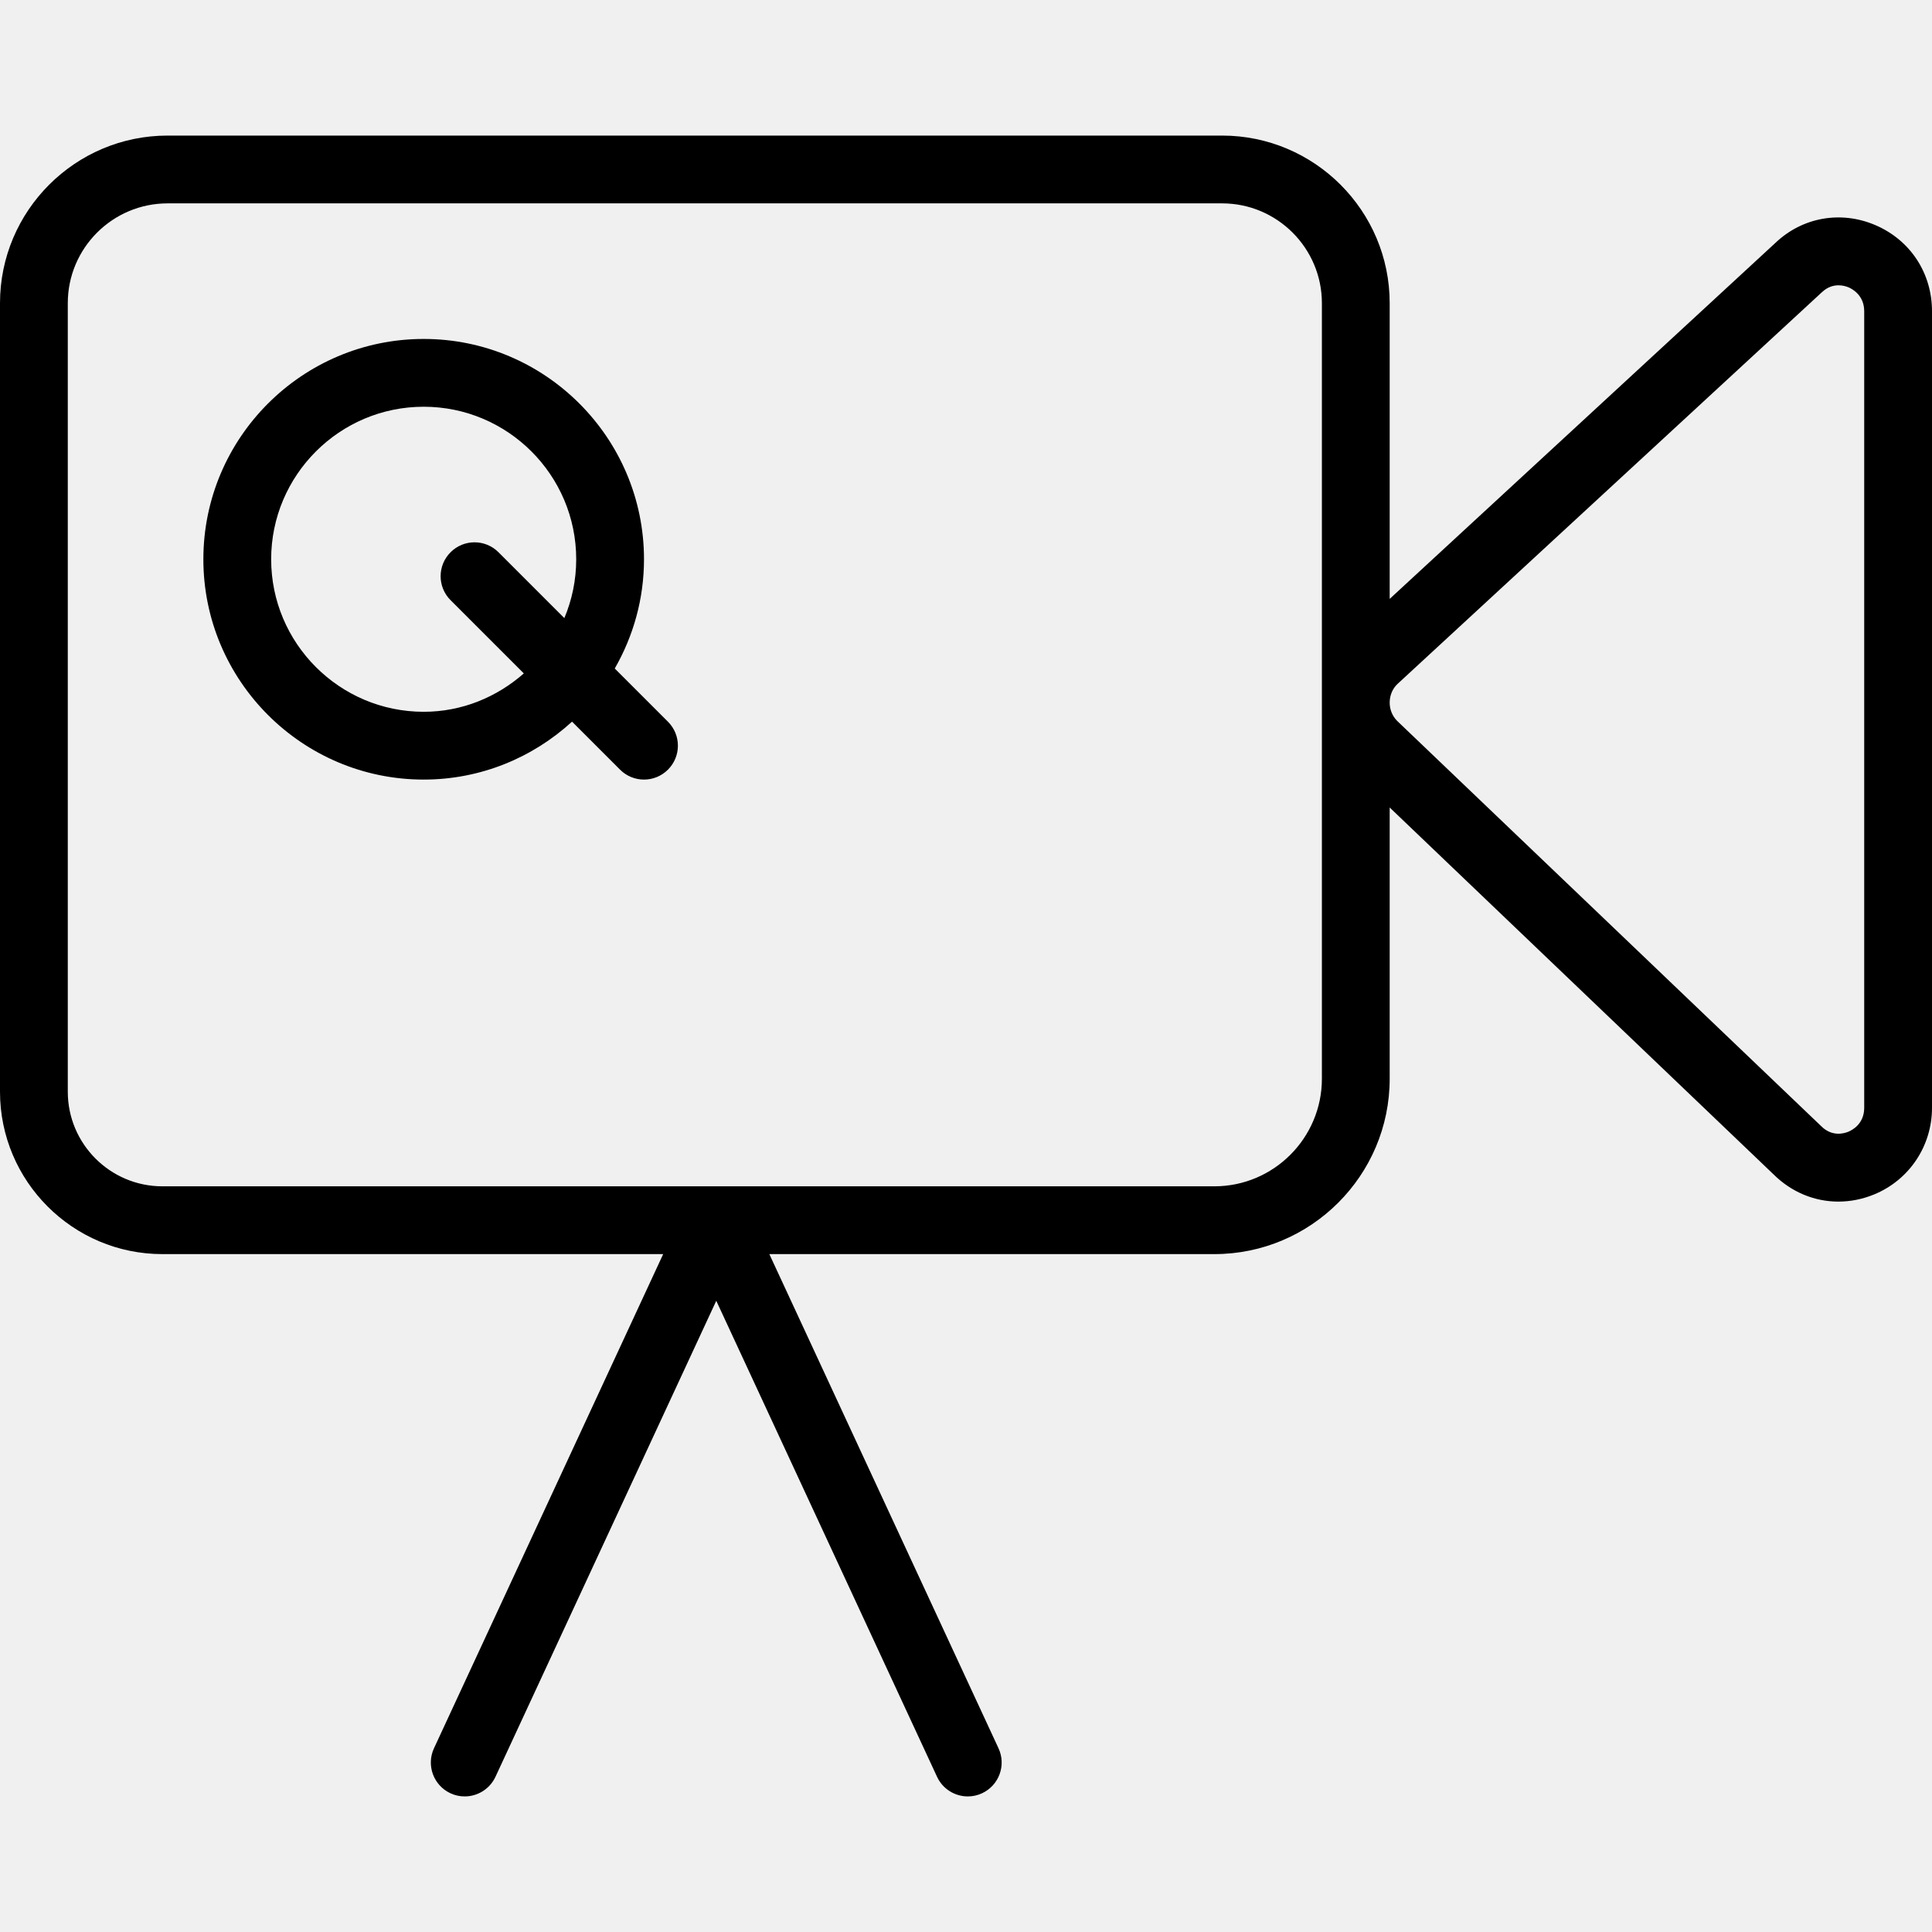
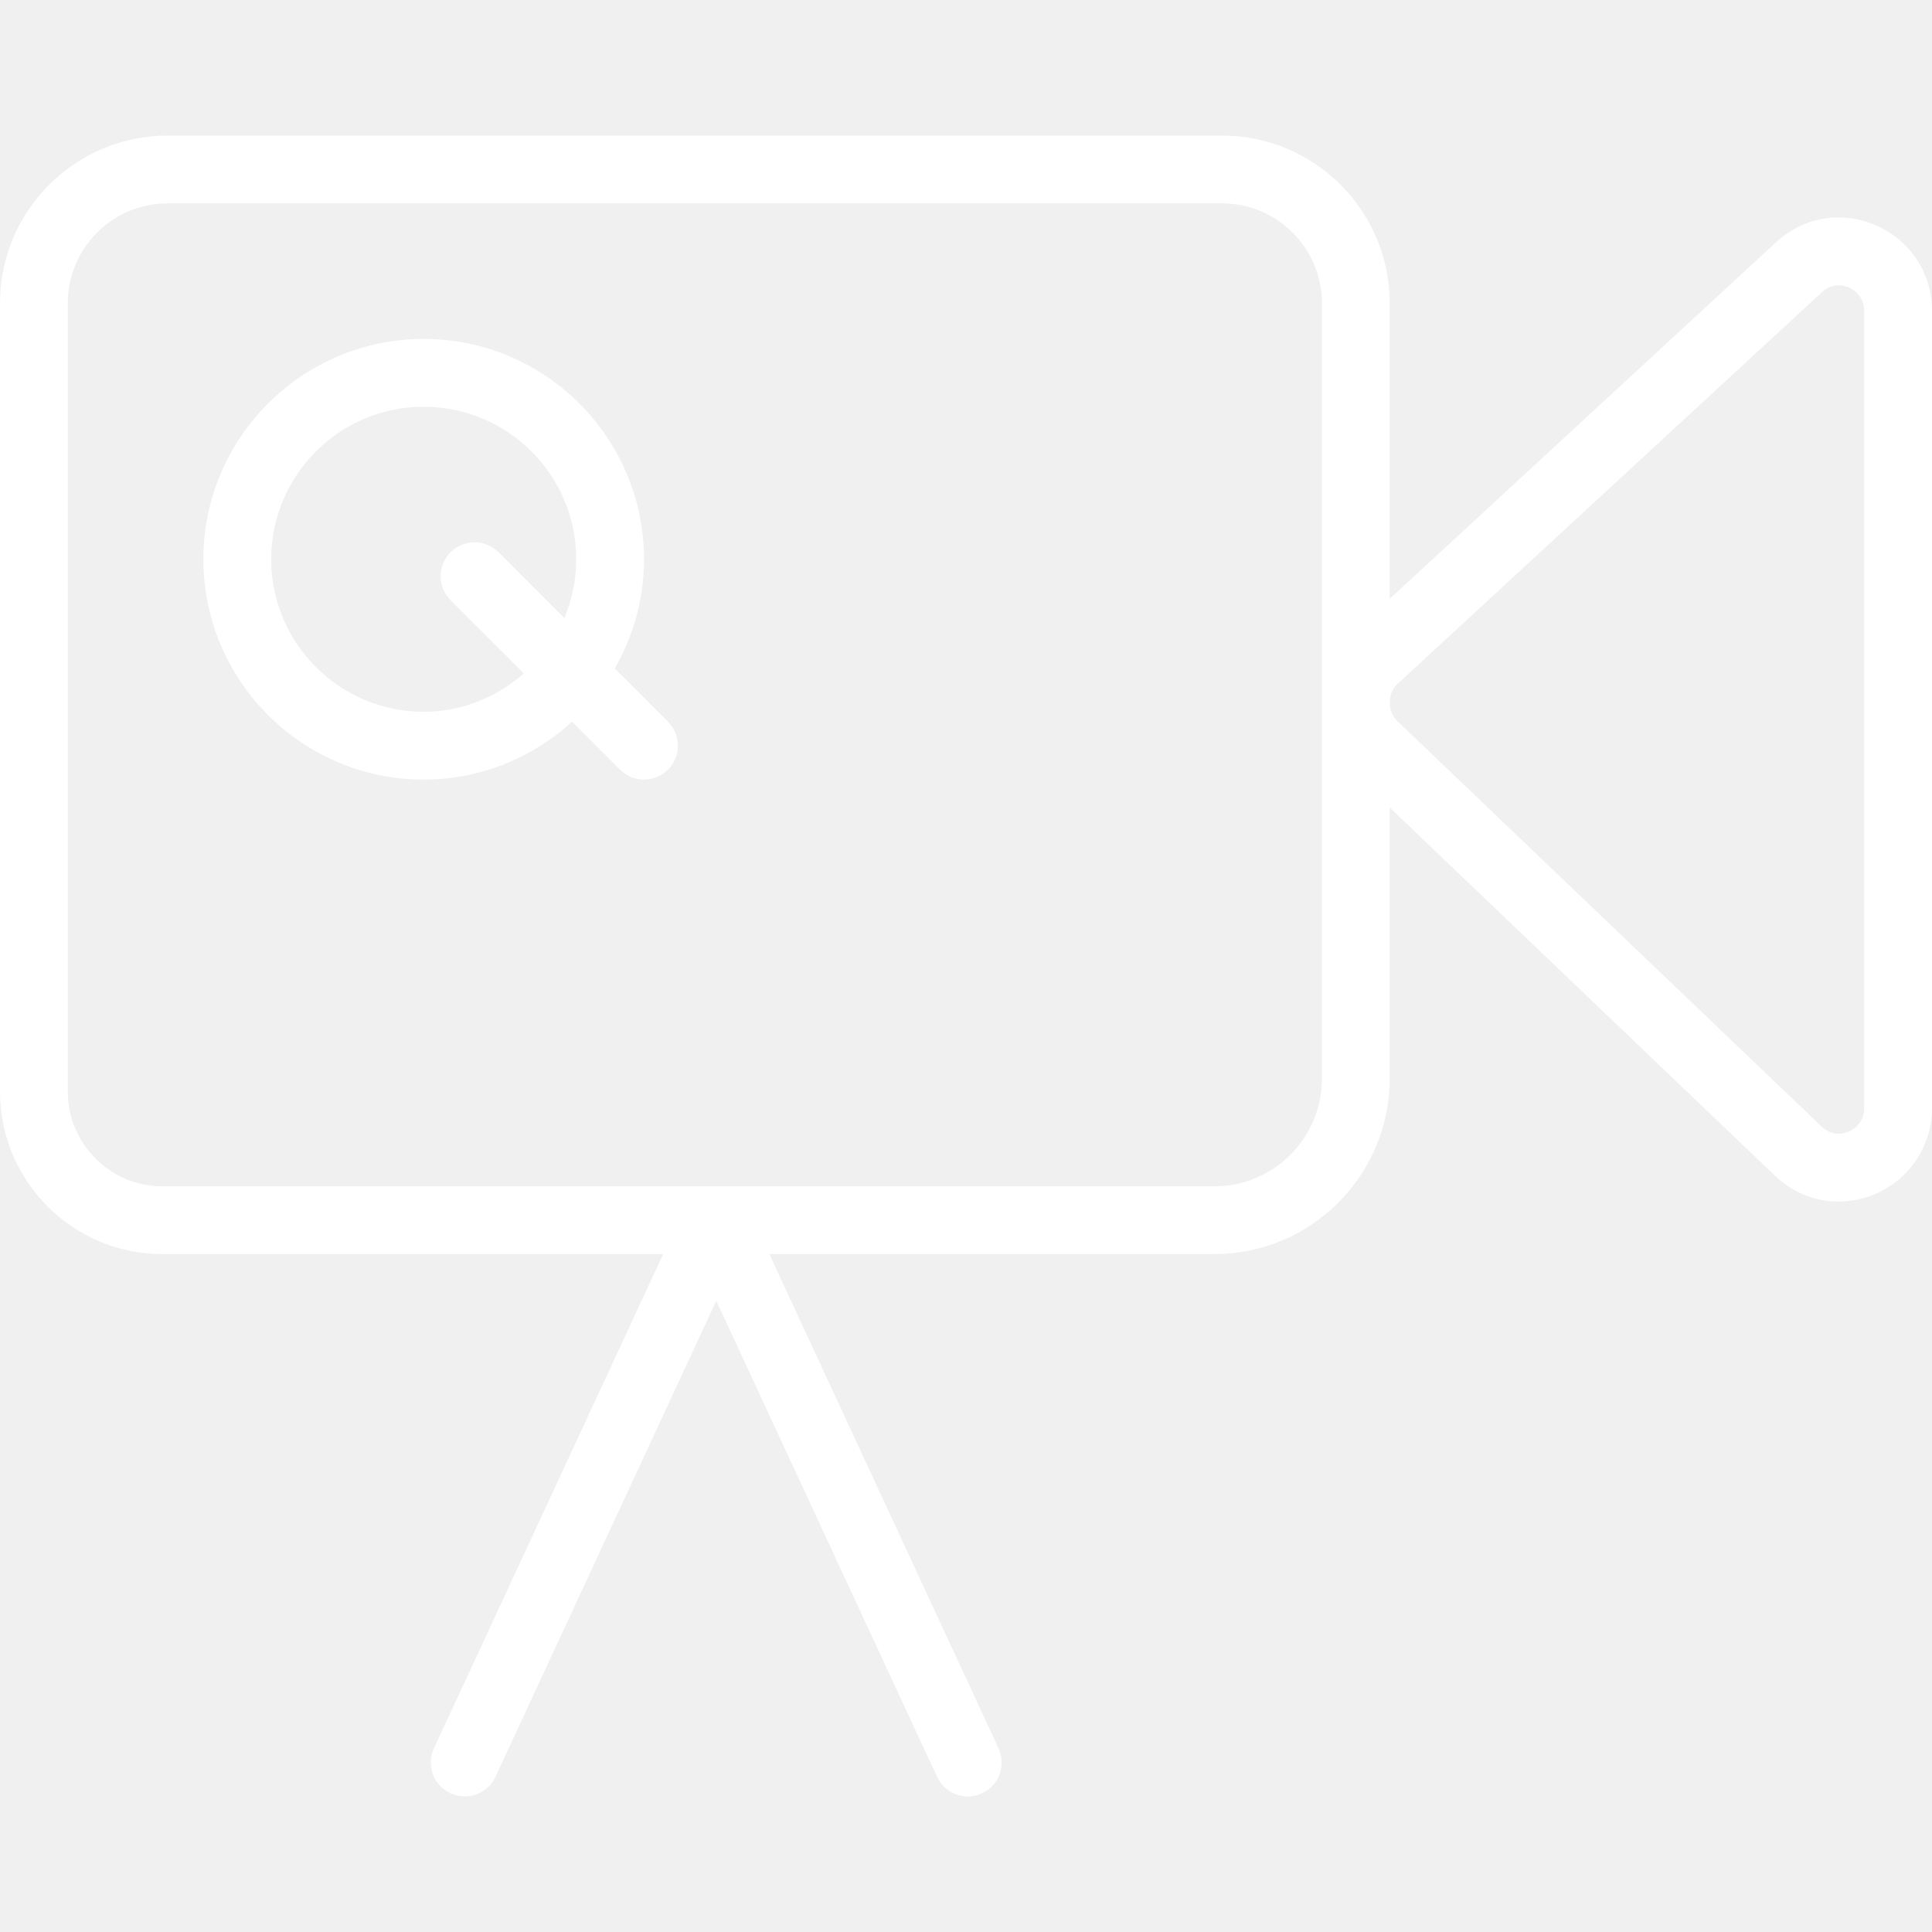
- <svg xmlns="http://www.w3.org/2000/svg" version="1.1" id="Capa_1" x="0px" y="0px" viewBox="0 0 57 57" style="enable-background:new 0 0 57 57;" xml:space="preserve">
+ <svg xmlns="http://www.w3.org/2000/svg" fill="#ffffff" version="1.1" id="Capa_1" x="0px" y="0px" viewBox="0 0 57 57" style="enable-background:new 0 0 57 57;" xml:space="preserve">
  <g>
    <path d="M55.332,6.643c-1.02-0.438-2.156-0.235-2.952,0.523L41,17.669V8.944C41,6.218,38.782,4,36.056,4H4.944   C2.218,4,0,6.218,0,8.944v23.265C0,34.851,2.149,37,4.791,37h14.775l-6.762,14.579c-0.232,0.501-0.015,1.096,0.486,1.328   C13.426,52.971,13.569,53,13.71,53c0.377,0,0.738-0.215,0.908-0.579l6.514-14.044l6.514,14.044C27.815,52.785,28.176,53,28.553,53   c0.141,0,0.284-0.029,0.42-0.093c0.501-0.232,0.719-0.827,0.486-1.328L22.698,37h13.129C38.679,37,41,34.679,41,31.826v-8.002   l11.32,10.819c0.531,0.529,1.213,0.808,1.917,0.808c0.353,0,0.71-0.069,1.057-0.212C56.331,34.812,57,33.809,57,32.683v-23.5   C57,8.058,56.361,7.084,55.332,6.643z M39,31.826C39,33.576,37.577,35,35.827,35H21.169c-0.002,0-0.004,0-0.006,0h-0.061   c-0.003,0-0.007,0-0.01,0H4.791C3.252,35,2,33.748,2,32.209V8.944C2,7.321,3.321,6,4.944,6h31.112C37.679,6,39,7.321,39,8.944   V31.826z M55,32.683c0,0.477-0.357,0.661-0.467,0.706c-0.136,0.057-0.488,0.152-0.803-0.165L41.221,21.27   c-0.146-0.147-0.224-0.344-0.221-0.553c0.003-0.209,0.087-0.402,0.228-0.536l12.52-11.556c0.169-0.161,0.346-0.208,0.495-0.208   c0.13,0,0.239,0.037,0.301,0.063C54.65,8.526,55,8.713,55,9.183V32.683z" />
    <path d="M18.137,19.723C18.683,18.772,19,17.673,19,16.5c0-3.584-2.916-6.5-6.5-6.5S6,12.916,6,16.5S8.916,23,12.5,23   c1.687,0,3.221-0.651,4.377-1.709l1.416,1.416C18.488,22.902,18.744,23,19,23s0.512-0.098,0.707-0.293   c0.391-0.391,0.391-1.023,0-1.414L18.137,19.723z M12.5,21C10.019,21,8,18.981,8,16.5s2.019-4.5,4.5-4.5s4.5,2.019,4.5,4.5   c0,0.615-0.125,1.201-0.35,1.736l-1.943-1.943c-0.391-0.391-1.023-0.391-1.414,0s-0.391,1.023,0,1.414l2.161,2.161   C14.661,20.564,13.635,21,12.5,21z" />
  </g>
  <g>
</g>
  <g>
</g>
  <g>
</g>
  <g>
</g>
  <g>
</g>
  <g>
</g>
  <g>
</g>
  <g>
</g>
  <g>
</g>
  <g>
</g>
  <g>
</g>
  <g>
</g>
  <g>
</g>
  <g>
</g>
  <g>
</g>
</svg>
